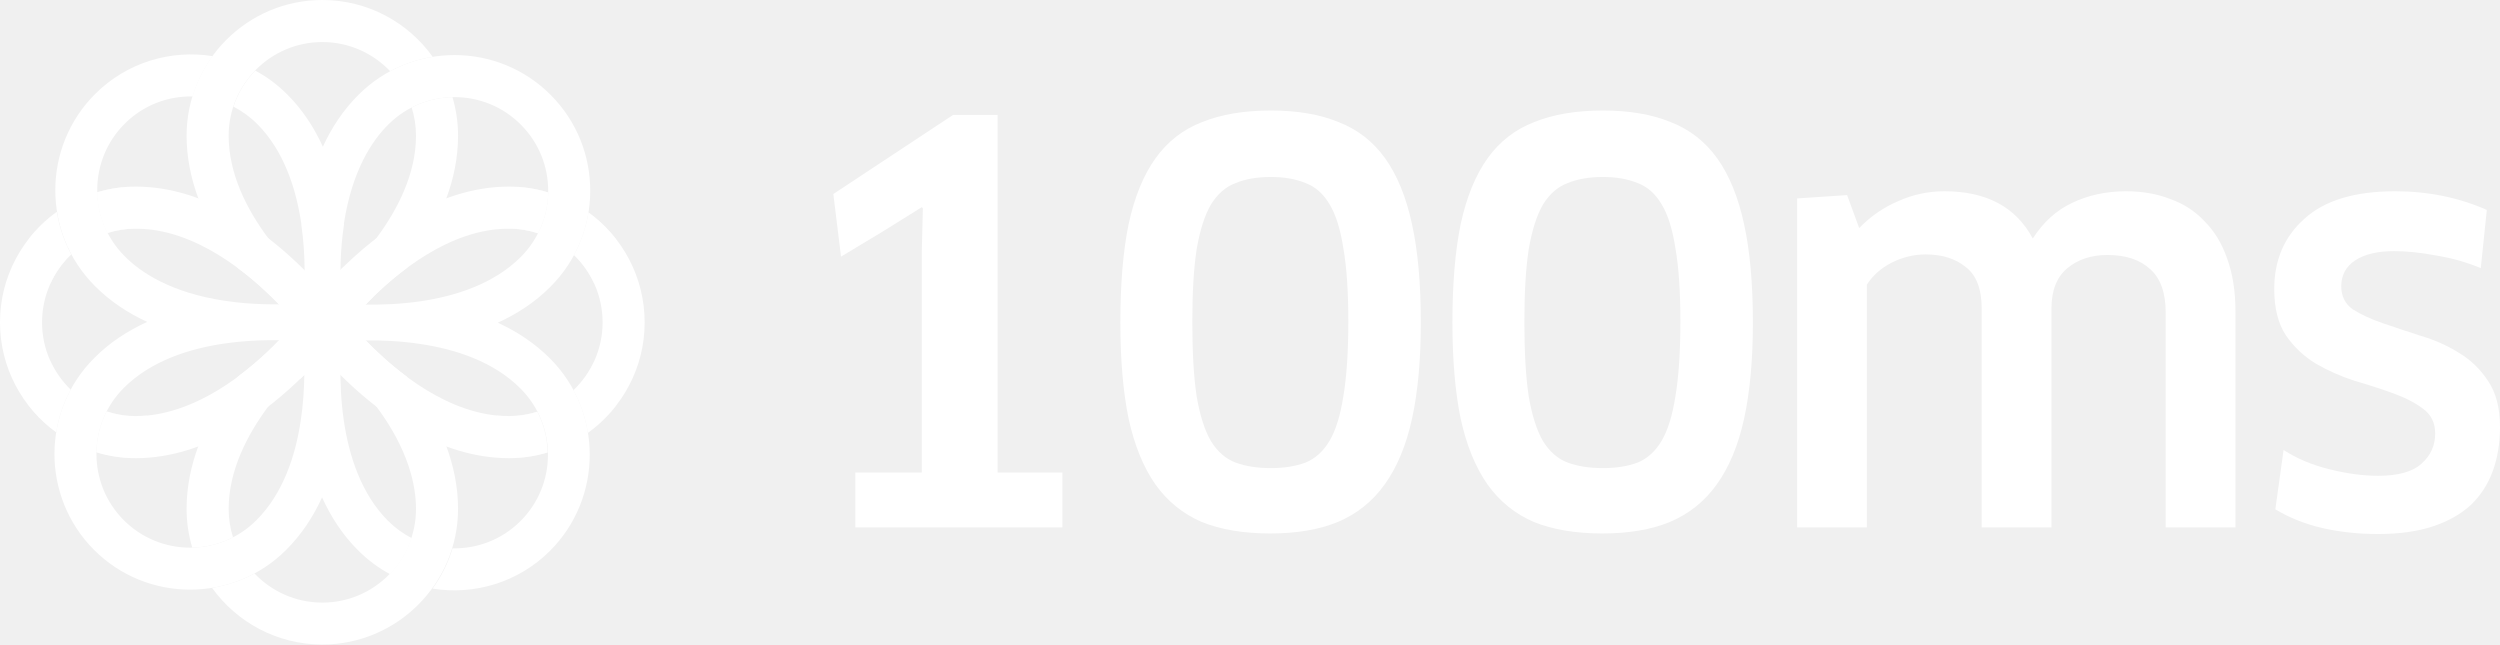
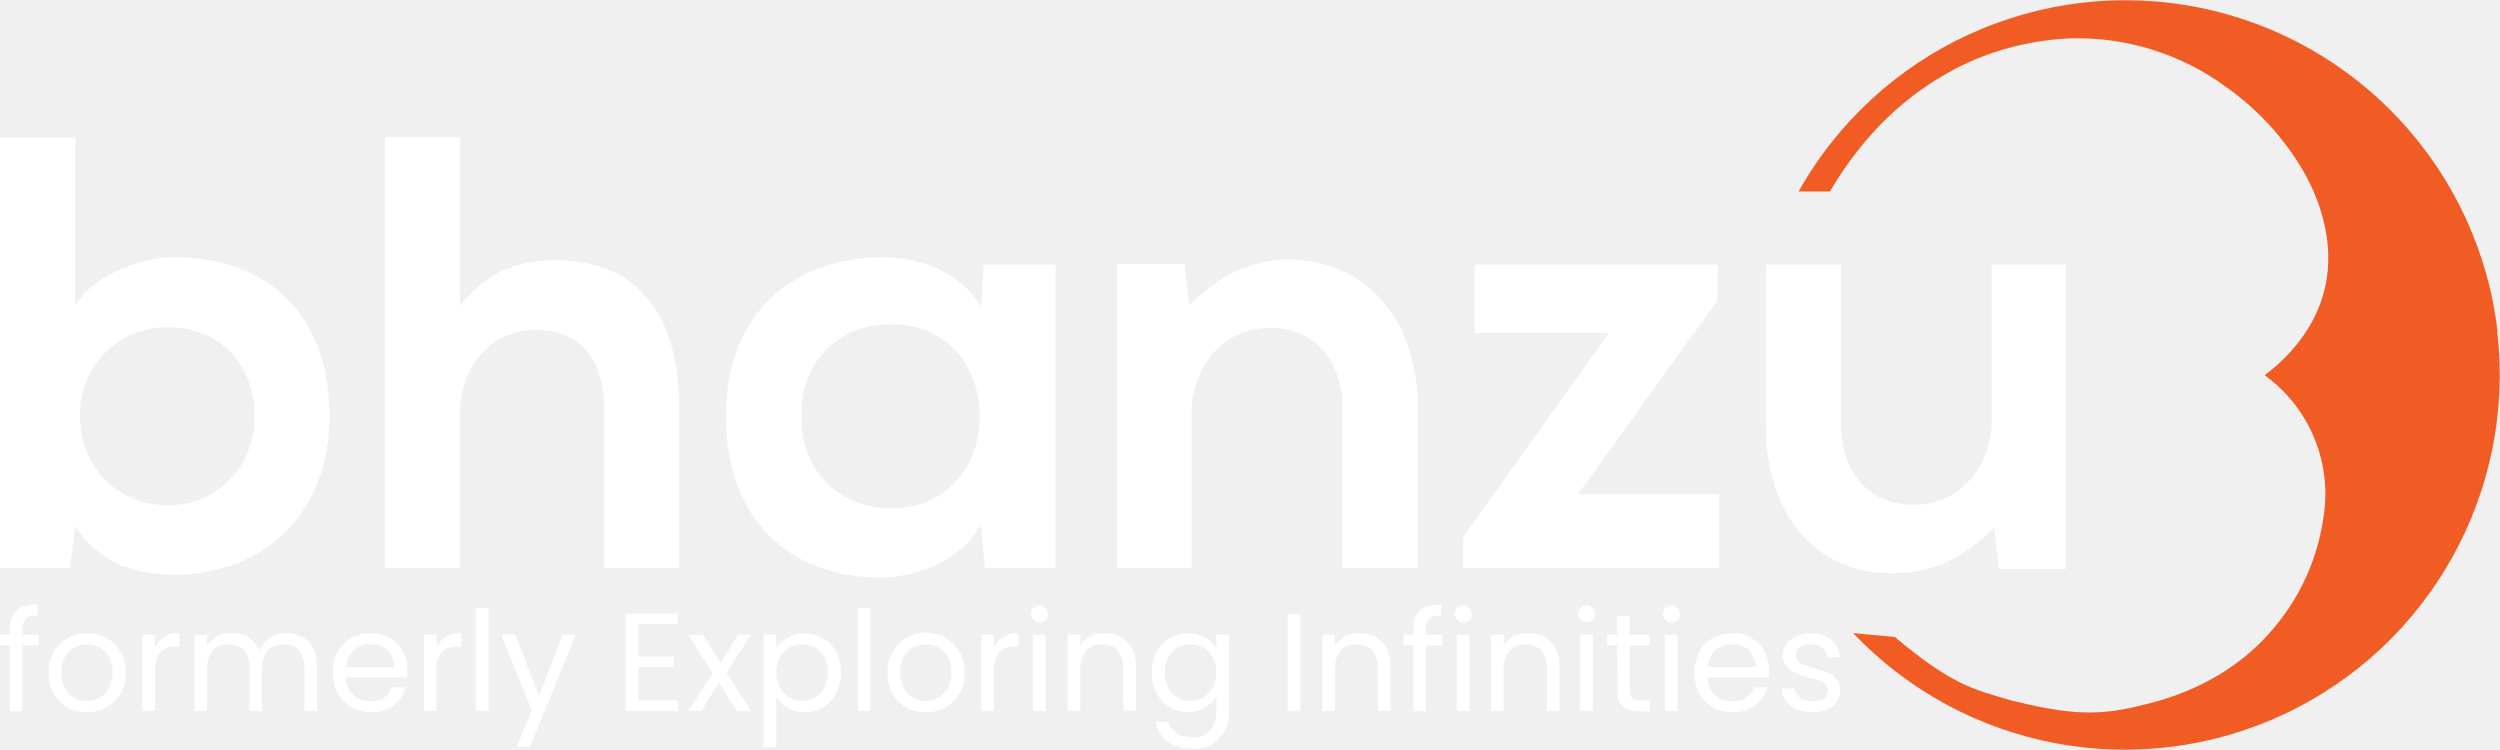
- <svg xmlns="http://www.w3.org/2000/svg" width="318" height="82" viewBox="0 0 318 82" fill="none">
-   <path fill-rule="evenodd" clip-rule="evenodd" d="M46.519 43.296C47.907 44.727 49.671 46.372 51.714 47.887C53.684 50.449 55.541 53.444 56.775 56.759C57.687 59.242 58.264 61.916 58.264 64.719C58.264 74.232 50.512 81.984 40.999 81.984C35.231 81.984 30.111 79.14 26.973 74.777C28.841 74.473 30.668 73.863 32.374 72.945C34.546 75.226 37.611 76.651 40.999 76.651C47.582 76.651 52.915 71.302 52.915 64.735C52.915 61.788 52.002 57.256 47.886 51.715C47.389 51.042 46.845 50.369 46.252 49.664C45.223 48.451 44.194 47.382 43.258 46.478C43.281 45.291 43.346 44.255 43.417 43.438C44.252 43.371 45.309 43.311 46.519 43.296ZM57.553 12.356C58.016 13.913 58.264 15.561 58.264 17.265C58.264 20.052 57.703 22.726 56.775 25.225C55.541 28.556 53.684 31.551 51.714 34.113C49.652 35.642 47.868 37.303 46.473 38.744C45.282 38.722 44.242 38.657 43.417 38.585C43.348 37.758 43.289 36.706 43.275 35.5C44.711 34.108 46.364 32.338 47.886 30.286C50.593 26.634 52.915 22.102 52.915 17.265C52.915 16.014 52.721 14.806 52.361 13.672C53.987 12.834 55.767 12.396 57.553 12.356ZM55.039 7.227C51.906 2.855 46.783 0 40.999 0C31.47 0 23.734 7.752 23.734 17.265C23.734 20.068 24.311 22.742 25.224 25.225C26.457 28.54 28.315 31.551 30.285 34.113C32.339 35.636 34.11 37.291 35.502 38.728C36.706 38.713 37.755 38.654 38.581 38.585C38.653 37.757 38.718 36.71 38.74 35.512C37.304 34.119 35.649 32.344 34.112 30.286C31.39 26.634 29.084 22.102 29.084 17.265C29.084 10.698 34.433 5.349 40.999 5.349C44.39 5.349 47.456 6.776 49.629 9.059C51.337 8.14 53.168 7.53 55.039 7.227ZM24.454 69.66C23.986 68.095 23.734 66.436 23.734 64.719C23.734 61.932 24.295 59.258 25.224 56.759C26.457 53.444 28.315 50.449 30.285 47.887C30.957 47.39 31.63 46.846 32.335 46.253C33.54 45.231 34.603 44.209 35.503 43.278C36.699 43.3 37.742 43.366 38.565 43.438C38.631 44.268 38.69 45.317 38.706 46.517C37.274 47.906 35.628 49.67 34.112 51.715C31.406 55.366 29.084 59.898 29.084 64.735C29.084 65.993 29.28 67.206 29.643 68.346C28.018 69.183 26.239 69.621 24.454 69.66Z" fill="white" />
-   <path fill-rule="evenodd" clip-rule="evenodd" d="M63.315 41.049C65.733 42.154 68.022 43.643 69.992 45.628C76.702 52.387 76.686 63.342 69.959 70.068C65.891 74.12 60.302 75.722 55.017 74.873C56.138 73.335 57.003 71.606 57.563 69.748C60.686 69.812 63.825 68.659 66.196 66.288C70.856 61.66 70.872 54.1 66.228 49.44C62.816 45.997 57.964 44.427 53.463 43.754C50.949 43.37 48.531 43.274 46.545 43.306C45.343 43.322 44.286 43.386 43.454 43.45C43.389 44.267 43.325 45.308 43.309 46.493C43.277 48.495 43.358 50.913 43.726 53.46C44.383 57.96 45.936 62.813 49.347 66.24C50.26 67.153 51.285 67.89 52.374 68.451C51.814 70.18 50.853 71.75 49.604 73.031C48.146 72.246 46.785 71.237 45.552 70.004C43.566 68.034 42.092 65.728 40.987 63.309C40.98 63.294 40.973 63.279 40.967 63.264C40.961 63.275 40.956 63.286 40.951 63.297C39.846 65.716 38.356 68.006 36.37 69.976C29.612 76.702 18.657 76.67 11.947 69.928C5.236 63.185 5.252 52.231 12.011 45.52C13.981 43.534 16.287 42.061 18.705 40.956C18.713 40.952 18.72 40.949 18.728 40.945C16.314 39.841 14.029 38.353 12.063 36.371C5.336 29.629 5.368 18.674 12.111 11.947C16.179 7.895 21.768 6.294 27.054 7.143C25.933 8.68 25.068 10.41 24.507 12.268C21.384 12.204 18.245 13.357 15.875 15.727C11.214 20.355 11.198 27.915 15.843 32.575C17.909 34.673 21.768 37.236 28.591 38.261C29.408 38.389 30.273 38.485 31.186 38.565C32.755 38.693 34.229 38.725 35.526 38.709C36.718 38.694 37.753 38.63 38.582 38.567C38.774 36.354 38.915 32.6 38.324 28.559C38.328 28.535 38.331 28.51 38.334 28.485C37.672 24.004 36.117 19.184 32.723 15.775C31.81 14.862 30.785 14.126 29.696 13.565C30.257 11.835 31.218 10.266 32.467 8.984C33.924 9.753 35.286 10.762 36.519 11.995C38.497 13.957 39.966 16.253 41.07 18.66C42.172 16.26 43.655 13.988 45.627 12.031C52.386 5.305 63.341 5.337 70.051 12.079C76.778 18.822 76.746 29.777 70.003 36.487C68.035 38.471 65.731 39.944 63.315 41.049ZM53.467 38.325C57.961 37.667 62.802 36.113 66.224 32.708C70.884 28.063 70.9 20.504 66.256 15.859C61.627 11.198 54.068 11.182 49.407 15.827C47.324 17.879 44.782 21.7 43.743 28.436C43.748 28.476 43.753 28.516 43.758 28.555C43.63 29.372 43.534 30.237 43.454 31.15C43.325 32.72 43.293 34.193 43.309 35.49C43.325 36.708 43.389 37.748 43.454 38.581C43.78 38.613 44.142 38.643 44.536 38.668C44.822 38.685 45.123 38.7 45.439 38.714C45.78 38.727 46.139 38.736 46.513 38.742C48.498 38.773 50.933 38.693 53.463 38.325C53.465 38.325 53.466 38.325 53.467 38.325ZM15.742 66.164C20.371 70.809 27.93 70.841 32.591 66.196C36.018 62.785 37.604 57.932 38.26 53.448C38.869 49.412 38.741 45.648 38.565 43.438C36.37 43.246 32.607 43.102 28.555 43.694C24.055 44.351 19.202 45.904 15.774 49.316C11.114 53.944 11.098 61.504 15.742 66.164Z" fill="white" />
-   <path d="M9.049 32.368C8.136 30.654 7.511 28.828 7.223 26.954C2.851 30.109 0 35.218 0 41C0 46.75 2.819 51.843 7.143 54.982C7.447 53.108 8.056 51.266 8.985 49.568C6.743 47.406 5.349 44.363 5.349 41.016C5.349 37.605 6.775 34.546 9.049 32.368ZM74.857 27.018C74.553 28.892 73.944 30.734 73.015 32.448C75.257 34.61 76.651 37.653 76.651 41C76.651 44.395 75.225 47.454 72.951 49.632C73.864 51.33 74.489 53.172 74.777 55.046C79.149 51.907 82 46.782 82 41.016C82 35.25 79.181 30.157 74.857 27.018ZM64.735 29.084C66.032 29.084 67.266 29.293 68.435 29.677C69.268 28.043 69.7 26.266 69.732 24.472C68.147 23.991 66.481 23.735 64.735 23.735C55.654 23.735 47.887 29.757 43.274 34.353C42.393 35.234 41.625 36.051 41 36.772C40.375 36.051 39.607 35.234 38.742 34.37C34.145 29.773 26.362 23.735 17.265 23.735C15.551 23.735 13.902 23.991 12.348 24.456C12.38 26.25 12.829 28.027 13.661 29.645C14.798 29.277 16.016 29.084 17.265 29.084C24.824 29.084 31.631 34.738 35.491 38.726C36.323 39.591 37.028 40.375 37.573 41.016C37.044 41.641 36.355 42.425 35.523 43.274C34.626 44.203 33.553 45.244 32.336 46.269C25.865 51.779 20.564 52.932 17.265 52.932C15.968 52.932 14.734 52.723 13.565 52.339C12.732 53.973 12.3 55.75 12.268 57.544C13.854 58.025 15.519 58.281 17.265 58.281C26.346 58.281 34.113 52.259 38.71 47.678C39.591 46.798 40.359 45.965 41 45.244C41.625 45.965 42.393 46.782 43.258 47.647C47.855 52.243 55.638 58.281 64.735 58.281C66.449 58.281 68.098 58.025 69.652 57.56C69.62 55.766 69.171 53.989 68.339 52.371C67.202 52.739 65.984 52.932 64.735 52.932C57.192 52.932 50.385 47.294 46.509 43.306C45.677 42.441 44.972 41.657 44.427 41.016C44.956 40.391 45.66 39.607 46.493 38.742C50.353 34.754 57.176 29.084 64.735 29.084Z" fill="white" />
-   <path d="M37.572 41C38.71 42.41 39.847 43.819 41 45.229C40.679 45.597 40.343 45.965 39.991 46.334C39.398 46.974 38.79 47.599 38.213 48.191C37.092 46.782 35.987 45.357 34.866 43.947C35.49 43.323 36.115 42.666 36.756 41.961C37.044 41.625 37.316 41.321 37.572 41Z" fill="white" />
-   <path d="M44.427 41C43.29 39.591 42.136 38.181 40.999 36.772C41.4 36.308 41.832 35.843 42.297 35.363C42.777 34.866 43.242 34.386 43.722 33.921C44.955 35.219 46.172 36.516 47.406 37.813C46.701 38.502 45.98 39.255 45.26 40.055C44.971 40.376 44.699 40.696 44.427 41Z" fill="white" />
-   <path opacity="0.5" d="M18.866 29.164C18.338 29.116 17.809 29.084 17.265 29.084C16.015 29.084 14.798 29.276 13.661 29.645C12.828 28.011 12.38 26.249 12.348 24.455C13.581 24.087 14.878 23.847 16.224 23.767L18.866 29.164Z" fill="white" />
-   <path opacity="0.5" d="M9.048 32.367C7.959 33.392 7.079 34.626 6.438 36.003L3.667 30.349C4.676 29.052 5.877 27.915 7.207 26.954C7.527 28.828 8.136 30.67 9.048 32.367Z" fill="white" />
-   <path opacity="0.5" d="M63.197 29.164C63.678 29.1 64.222 29.068 64.799 29.084C66.256 29.1 67.489 29.372 68.434 29.677C68.771 29.02 69.139 28.155 69.395 27.082C69.635 26.073 69.716 25.176 69.716 24.487C69.155 24.311 68.53 24.135 67.81 24.007C67.089 23.879 66.416 23.799 65.84 23.767L63.197 29.164Z" fill="white" />
-   <path opacity="0.5" d="M73.016 32.432C73.448 32.848 73.945 33.393 74.425 34.081C74.938 34.802 75.29 35.475 75.562 36.051C76.491 34.177 77.436 32.303 78.365 30.414C77.933 29.853 77.404 29.261 76.779 28.636C76.107 27.979 75.45 27.451 74.858 27.018C74.729 27.819 74.521 28.764 74.169 29.789C73.817 30.814 73.416 31.711 73.016 32.432Z" fill="white" />
-   <path opacity="0.5" d="M18.707 52.835C18.227 52.9 17.698 52.931 17.106 52.916C15.68 52.9 14.479 52.627 13.582 52.323C13.262 52.947 12.894 53.78 12.637 54.805C12.365 55.862 12.285 56.807 12.285 57.528C12.829 57.688 13.454 57.848 14.143 57.977C14.848 58.105 15.488 58.185 16.065 58.233L18.707 52.835Z" fill="white" />
-   <path opacity="0.5" d="M8.984 49.568C8.552 49.136 8.055 48.591 7.559 47.903C7.03 47.166 6.662 46.477 6.406 45.885C5.477 47.758 4.532 49.648 3.603 51.522C4.02 52.067 4.532 52.675 5.157 53.3C5.861 53.989 6.55 54.549 7.159 54.966C7.287 54.133 7.511 53.14 7.895 52.051C8.216 51.074 8.616 50.241 8.984 49.568Z" fill="white" />
-   <path opacity="0.5" d="M63.197 52.834C63.678 52.898 64.222 52.93 64.799 52.914C66.208 52.898 67.409 52.642 68.338 52.37C68.659 52.995 69.027 53.827 69.283 54.852C69.555 55.909 69.62 56.838 69.62 57.543C69.091 57.703 68.482 57.863 67.81 57.991C67.089 58.12 66.416 58.2 65.84 58.232L63.197 52.834Z" fill="white" />
-   <path opacity="0.5" d="M72.952 49.633C73.416 49.2 73.945 48.624 74.457 47.903C74.938 47.23 75.29 46.59 75.546 46.045C76.475 47.903 77.42 49.777 78.349 51.635C77.916 52.179 77.388 52.788 76.763 53.412C76.075 54.085 75.402 54.63 74.793 55.062C74.665 54.277 74.473 53.364 74.137 52.371C73.769 51.282 73.352 50.369 72.952 49.633Z" fill="white" />
-   <path d="M108.795 60.102H117.249V32.084L117.389 26.494L117.249 26.354L112.428 29.359L106.978 32.642L106 24.677L121.232 14.616H126.891V60.102H135.136V67.089H108.795V60.102Z" fill="white" />
-   <path d="M180.729 41.027C180.729 45.778 180.356 49.854 179.611 53.254C178.865 56.655 177.701 59.449 176.117 61.639C174.58 63.781 172.6 65.365 170.178 66.39C167.803 67.368 164.938 67.857 161.584 67.857C158.184 67.857 155.272 67.368 152.85 66.39C150.475 65.365 148.518 63.781 146.981 61.639C145.444 59.449 144.303 56.655 143.558 53.254C142.859 49.854 142.509 45.778 142.509 41.027C142.509 36.089 142.859 31.921 143.558 28.52C144.303 25.073 145.444 22.278 146.981 20.136C148.518 17.993 150.498 16.456 152.92 15.524C155.342 14.546 158.254 14.057 161.654 14.057C165.008 14.057 167.872 14.546 170.248 15.524C172.67 16.456 174.65 17.993 176.187 20.136C177.724 22.278 178.865 25.073 179.611 28.52C180.356 31.921 180.729 36.089 180.729 41.027ZM171.506 40.887C171.506 37.068 171.296 33.97 170.877 31.594C170.504 29.172 169.922 27.309 169.13 26.005C168.338 24.654 167.313 23.746 166.056 23.28C164.798 22.767 163.331 22.511 161.654 22.511C159.931 22.511 158.44 22.767 157.182 23.28C155.925 23.746 154.877 24.654 154.038 26.005C153.246 27.356 152.641 29.242 152.221 31.664C151.849 34.04 151.663 37.138 151.663 40.957C151.663 44.87 151.849 48.037 152.221 50.459C152.641 52.882 153.246 54.768 154.038 56.119C154.877 57.47 155.925 58.378 157.182 58.844C158.44 59.31 159.931 59.543 161.654 59.543C163.331 59.543 164.798 59.31 166.056 58.844C167.313 58.331 168.338 57.4 169.13 56.049C169.922 54.698 170.504 52.812 170.877 50.39C171.296 47.921 171.506 44.753 171.506 40.887Z" fill="white" />
-   <path d="M222.967 41.027C222.967 45.778 222.595 49.854 221.85 53.254C221.104 56.655 219.94 59.449 218.356 61.639C216.819 63.781 214.839 65.365 212.417 66.39C210.041 67.368 207.177 67.857 203.823 67.857C200.423 67.857 197.511 67.368 195.089 66.39C192.714 65.365 190.757 63.781 189.22 61.639C187.683 59.449 186.542 56.655 185.796 53.254C185.098 49.854 184.748 45.778 184.748 41.027C184.748 36.089 185.098 31.921 185.796 28.52C186.542 25.073 187.683 22.278 189.22 20.136C190.757 17.993 192.737 16.456 195.159 15.524C197.581 14.546 200.492 14.057 203.893 14.057C207.247 14.057 210.111 14.546 212.487 15.524C214.909 16.456 216.889 17.993 218.426 20.136C219.963 22.278 221.104 25.073 221.85 28.52C222.595 31.921 222.967 36.089 222.967 41.027ZM213.745 40.887C213.745 37.068 213.535 33.97 213.116 31.594C212.743 29.172 212.161 27.309 211.369 26.005C210.577 24.654 209.552 23.746 208.295 23.28C207.037 22.767 205.57 22.511 203.893 22.511C202.169 22.511 200.679 22.767 199.421 23.28C198.163 23.746 197.115 24.654 196.277 26.005C195.485 27.356 194.88 29.242 194.46 31.664C194.088 34.04 193.901 37.138 193.901 40.957C193.901 44.87 194.088 48.037 194.46 50.459C194.88 52.882 195.485 54.768 196.277 56.119C197.115 57.47 198.163 58.378 199.421 58.844C200.679 59.31 202.169 59.543 203.893 59.543C205.57 59.543 207.037 59.31 208.295 58.844C209.552 58.331 210.577 57.4 211.369 56.049C212.161 54.698 212.743 52.812 213.116 50.39C213.535 47.921 213.745 44.753 213.745 40.887Z" fill="white" />
-   <path d="M275.477 67.089V39.769C275.477 37.254 274.825 35.414 273.521 34.249C272.217 33.038 270.4 32.433 268.071 32.433C266.021 32.433 264.321 32.992 262.97 34.11C261.62 35.228 260.944 36.951 260.944 39.28V67.089H252.071V39.28C252.071 36.765 251.395 34.995 250.044 33.97C248.74 32.899 247.04 32.363 244.944 32.363C243.453 32.363 242.009 32.712 240.612 33.411C239.261 34.11 238.213 35.041 237.468 36.206V67.089H228.594V25.236L234.952 24.817L236.49 29.009C237.934 27.519 239.587 26.377 241.45 25.586C243.314 24.747 245.27 24.328 247.319 24.328C252.676 24.328 256.426 26.331 258.569 30.337C259.919 28.241 261.596 26.727 263.599 25.795C265.649 24.817 267.931 24.328 270.447 24.328C272.496 24.328 274.359 24.654 276.036 25.306C277.76 25.912 279.227 26.866 280.438 28.171C281.696 29.428 282.651 31.012 283.303 32.922C284.001 34.832 284.351 37.068 284.351 39.63V67.089H275.477Z" fill="white" />
-   <path d="M318 54.302C318 56.352 317.697 58.215 317.092 59.892C316.486 61.569 315.555 63.013 314.297 64.224C313.039 65.388 311.432 66.297 309.476 66.949C307.519 67.601 305.19 67.927 302.489 67.927C299.973 67.927 297.598 67.671 295.362 67.159C293.173 66.646 291.193 65.854 289.423 64.783L290.471 57.237C292.101 58.308 294.034 59.123 296.27 59.682C298.506 60.241 300.579 60.521 302.489 60.521C305.051 60.521 306.891 60.008 308.009 58.984C309.173 57.959 309.755 56.678 309.755 55.141C309.755 53.79 309.243 52.742 308.218 51.997C307.24 51.251 305.982 50.599 304.445 50.04C302.908 49.481 301.254 48.946 299.484 48.433C297.761 47.874 296.131 47.152 294.593 46.267C293.056 45.336 291.775 44.124 290.751 42.634C289.772 41.143 289.283 39.187 289.283 36.765C289.283 33.085 290.564 30.104 293.126 27.821C295.688 25.492 299.531 24.328 304.655 24.328C308.847 24.328 312.736 25.12 316.323 26.703L315.555 34.11C313.784 33.364 311.898 32.829 309.895 32.503C307.939 32.13 306.145 31.944 304.515 31.944C302.419 31.944 300.765 32.34 299.554 33.132C298.39 33.923 297.807 35.018 297.807 36.416C297.807 37.673 298.297 38.651 299.275 39.35C300.299 40.002 301.557 40.584 303.048 41.097C304.538 41.609 306.145 42.145 307.869 42.704C309.639 43.216 311.269 43.938 312.76 44.87C314.25 45.755 315.485 46.943 316.463 48.433C317.488 49.924 318 51.88 318 54.302Z" fill="white" />
+ <svg xmlns="http://www.w3.org/2000/svg" viewBox="0 0 462.86 138.81">
+   <defs>
+     <style>.cls-1{fill:#fff;}.cls-2{fill:#f15c24;}</style>
+   </defs>
+   <g id="Layer_2" data-name="Layer 2">
+     <g id="Layer_1-2" data-name="Layer 1">
+       <g id="Layer_2-2" data-name="Layer 2">
+         <g id="Layer_1-2-2" data-name="Layer 1-2">
+           <path class="cls-1" d="M13.91,25.49V56.62c3.31-5.82,12.55-9,18.48-9C48.81,47.61,61,57.64,61,77c0,18.47-12.43,29.42-29,29.42-6.84,0-13.79-2.28-18.13-9L13,105.2H0V25.49ZM14.83,77c0,10.15,7.52,16.54,16.3,16.54s16-6.73,16-16.54c0-10.15-7.08-16.42-16-16.42A16,16,0,0,0,14.83,77Z" />
+           <path class="cls-1" d="M85.18,25.38V56.62c5-6.5,11.17-8.44,17.56-8.44,16,0,23,10.84,23,27.37V105.2H111.85V75.66c0-10.25-5.35-14.59-12.76-14.59-8.22,0-13.91,6.95-13.91,15.38v28.74H71.27V25.38Z" />
+           <path class="cls-1" d="M182.1,49h13.34V105.2H182.33L181.64,97c-3.2,6.61-12,9.8-18.24,9.93-16.65.11-29-10.15-29-29.88,0-19.38,12.89-29.53,29.31-29.41,7.53,0,14.71,3.52,17.9,9.12ZM148.35,77c0,10.72,7.41,17.11,16.65,17.11,21.89,0,21.89-34.1,0-34.1C155.76,60,148.35,66.31,148.35,77Z" />
+           <path class="cls-1" d="M248.57,105.2V75.78c0-8.55-4.67-15.07-13.57-15.07-8.55,0-14.36,7.19-14.36,15.74v28.74H206.85V48.87h12.44l.89,7.64c5.7-5.59,11.41-8.44,18.47-8.44,13.23,0,23.84,9.94,23.84,27.6V105.2Z" />
+           <path class="cls-1" d="M318,49v6.61L292.13,91.51h26.13V105.2H270.92V99.38l26.92-37.74H273V49Z" />
+           <path class="cls-1" d="M340.81,49V78.4c0,8.55,4.68,15.06,13.57,15.06,8.56,0,14.37-7.18,14.37-15.73V49h13.78v56.33H370.1l-.88-7.64c-5.82,5.7-11.18,8.44-19.05,8.44-13.46,0-23.26-10.15-23.26-27.6V49Z" />
+           <path class="cls-2" d="M462.42,61.52A69.38,69.38,0,0,0,333,35.45h5.81a65.17,65.17,0,0,1,7.37-10.24,54.83,54.83,0,0,1,18.4-13.73A51.61,51.61,0,0,1,383.4,7.1,46.46,46.46,0,0,1,412,16,49.66,49.66,0,0,1,426.7,32.12c3.24,5.86,5.09,12.65,4.1,19.35-1.1,7.41-5.64,13.59-11.52,18a27.13,27.13,0,0,1,10.85,26.63,40.44,40.44,0,0,1-9,20c-5.81,7.09-13.85,11.64-22.68,14-8.39,2.19-13.37,2.74-25.54-.3l-.09,0c-7.83-2.22-11.52-3.11-22-11.86l-7.73-.73a69.41,69.41,0,0,0,119.27-55.7Z" />
+         </g>
+       </g>
+       <path class="cls-1" d="M1.83,119.43H0V117.5H1.83v-1c0-3.15,1.55-4.56,5.15-4.56v2c-2.11,0-2.81.78-2.81,2.61v1h3v1.93h-3v12.19H1.83Z" />
+       <path class="cls-1" d="M16,131.85c-4,0-7-2.83-7-7.32a6.91,6.91,0,0,1,7.14-7.26,6.89,6.89,0,0,1,7.14,7.26A7,7,0,0,1,16,131.85Zm0-2.06c2.45,0,4.84-1.67,4.84-5.26s-2.34-5.23-4.76-5.23-4.72,1.68-4.72,5.23S13.58,129.79,16,129.79Z" />
+       <path class="cls-1" d="M28.71,131.62H26.36V117.5h2.35v2.29a4.76,4.76,0,0,1,4.56-2.55v2.43h-.62c-2.24,0-3.94,1-3.94,4.27Z" />
+       <path class="cls-1" d="M56.36,123.63c0-2.88-1.55-4.35-3.87-4.35s-4,1.52-4,4.56v7.78H46.18v-8c0-2.88-1.55-4.35-3.87-4.35s-4,1.52-4,4.56v7.78H36V117.5h2.34v2a5.1,5.1,0,0,1,4.46-2.3A5.31,5.31,0,0,1,48,120.39a5.22,5.22,0,0,1,5-3.15c3.22,0,5.72,2,5.72,6.06v8.32H56.36Z" />
+       <path class="cls-1" d="M68.63,131.85c-4,0-7-2.83-7-7.32s2.86-7.26,7-7.26A6.47,6.47,0,0,1,75.4,124a13.24,13.24,0,0,1-.07,1.42H64a4.44,4.44,0,0,0,4.59,4.43,3.89,3.89,0,0,0,4-2.6h2.52A6.35,6.35,0,0,1,68.63,131.85Zm-4.56-8.32H73a4.14,4.14,0,0,0-4.46-4.28A4.36,4.36,0,0,0,64.07,123.53Z" />
+       <path class="cls-1" d="M80.84,131.62H78.5V117.5h2.34v2.29a4.76,4.76,0,0,1,4.56-2.55v2.43h-.61c-2.25,0-4,1-4,4.27Z" />
+       <path class="cls-1" d="M88.11,112.55h2.35v19.07H88.11Z" />
+       <path class="cls-1" d="M104.19,117.5h2.42l-8.5,20.77H95.69l2.78-6.8-5.69-14h2.6l4.43,11.44Z" />
+       <path class="cls-1" d="M125.5,115.57h-7.31v6h6.54v1.93h-6.54v6.19h7.31v1.93h-9.66v-18h9.66Z" />
+       <path class="cls-1" d="M133.08,126.36l-3.22,5.26h-2.45l4.56-7-4.56-7.11h2.66l3.35,5.23,3.19-5.23h2.45l-4.54,7,4.56,7.14h-2.65Z" />
+       <path class="cls-1" d="M149,117.27c3.79,0,6.7,2.83,6.7,7.24s-2.91,7.34-6.7,7.34a6.12,6.12,0,0,1-5.28-2.83v9.3h-2.34V117.5h2.34v2.6A6,6,0,0,1,149,117.27Zm-.49,2c-2.55,0-4.79,2-4.79,5.23s2.24,5.26,4.79,5.26,4.79-2,4.79-5.28S151.14,119.3,148.54,119.3Z" />
+       <path class="cls-1" d="M158.83,112.55h2.34v19.07h-2.34Z" />
+       <path class="cls-1" d="M171.32,131.85c-4,0-7-2.83-7-7.32a7.14,7.14,0,1,1,14.27,0A7,7,0,0,1,171.32,131.85Zm0-2.06c2.45,0,4.85-1.67,4.85-5.26s-2.35-5.23-4.77-5.23-4.71,1.68-4.71,5.23S168.88,129.79,171.32,129.79Z" />
+       <path class="cls-1" d="M184,131.62h-2.34V117.5H184v2.29a4.76,4.76,0,0,1,4.57-2.55v2.43H188c-2.24,0-3.95,1-3.95,4.27Z" />
+       <path class="cls-1" d="M190.89,113.61a1.57,1.57,0,1,1,1.59,1.6A1.57,1.57,0,0,1,190.89,113.61Zm.38,3.89h2.35v14.12h-2.35Z" />
+       <path class="cls-1" d="M207.94,123.63c0-2.88-1.57-4.35-3.94-4.35s-4,1.49-4,4.53v7.81h-2.35V117.5H200v2a5.21,5.21,0,0,1,4.53-2.27c3.27,0,5.77,2,5.77,6.06v8.32h-2.32Z" />
+       <path class="cls-1" d="M219.93,117.27a5.8,5.8,0,0,1,5.25,2.81V117.5h2.38v14.43a6.34,6.34,0,0,1-6.76,6.65c-3.71,0-6.36-1.88-6.82-4.9h2.32c.51,1.7,2.19,2.86,4.5,2.86,2.5,0,4.38-1.6,4.38-4.61v-3a5.88,5.88,0,0,1-5.25,2.88c-3.79,0-6.7-3-6.7-7.34S216.14,117.27,219.93,117.27Zm.46,2c-2.57,0-4.76,1.89-4.76,5.21s2.19,5.28,4.76,5.28,4.79-1.93,4.79-5.26S223,119.3,220.39,119.3Z" />
+       <path class="cls-1" d="M238.41,113.66h2.34v18h-2.34Z" />
+       <path class="cls-1" d="M255.08,123.63c0-2.88-1.57-4.35-3.94-4.35s-4,1.49-4,4.53v7.81h-2.34V117.5h2.34v2a5.22,5.22,0,0,1,4.54-2.27c3.27,0,5.77,2,5.77,6.06v8.32h-2.32Z" />
+       <path class="cls-1" d="M261.68,119.43h-1.83V117.5h1.83v-1c0-3.15,1.55-4.56,5.15-4.56v2c-2.11,0-2.81.78-2.81,2.61v1h3v1.93h-3v12.19h-2.34Z" />
+       <path class="cls-1" d="M269.33,113.61a1.58,1.58,0,1,1,1.6,1.6A1.58,1.58,0,0,1,269.33,113.61Zm.39,3.89h2.34v14.12h-2.34Z" />
+       <path class="cls-1" d="M286.39,123.63c0-2.88-1.57-4.35-3.94-4.35s-4.05,1.49-4.05,4.53v7.81h-2.34V117.5h2.34v2a5.22,5.22,0,0,1,4.54-2.27c3.27,0,5.77,2,5.77,6.06v8.32h-2.32Z" />
+       <path class="cls-1" d="M292.17,113.61a1.57,1.57,0,1,1,1.59,1.6A1.57,1.57,0,0,1,292.17,113.61Zm.38,3.89h2.35v14.12h-2.35Z" />
+       <path class="cls-1" d="M299.41,119.43h-1.83V117.5h1.83V114h2.34v3.55h3.69v1.93h-3.69v8.33c0,1.39.52,1.88,2,1.88h1.73v2h-2.12c-2.49,0-3.91-1-3.91-3.86Z" />
+       <path class="cls-1" d="M307.89,113.61a1.57,1.57,0,1,1,1.59,1.6A1.57,1.57,0,0,1,307.89,113.61Zm.38,3.89h2.35v14.12h-2.35Z" />
+       <path class="cls-1" d="M320.72,131.85c-4,0-7-2.83-7-7.32s2.86-7.26,7-7.26A6.48,6.48,0,0,1,327.5,124a13.22,13.22,0,0,1-.08,1.42H316.13a4.44,4.44,0,0,0,4.59,4.43,3.89,3.89,0,0,0,4-2.6h2.52A6.35,6.35,0,0,1,320.72,131.85Zm-4.56-8.32h8.91a4.14,4.14,0,0,0-4.45-4.28A4.37,4.37,0,0,0,316.16,123.53Z" />
+       <path class="cls-1" d="M335.59,131.85c-3.3,0-5.62-1.8-5.77-4.38h2.42c.13,1.37,1.34,2.4,3.32,2.4s2.89-.93,2.89-2.09c0-3.14-8.35-1.31-8.35-6.57,0-2.16,2-3.94,5.18-3.94s5.18,1.67,5.33,4.43h-2.34c-.1-1.42-1.19-2.45-3.07-2.45-1.72,0-2.75.83-2.75,2,0,3.35,8.19,1.52,8.29,6.57C340.74,130.1,338.71,131.85,335.59,131.85Z" />
+     </g>
+   </g>
</svg>
